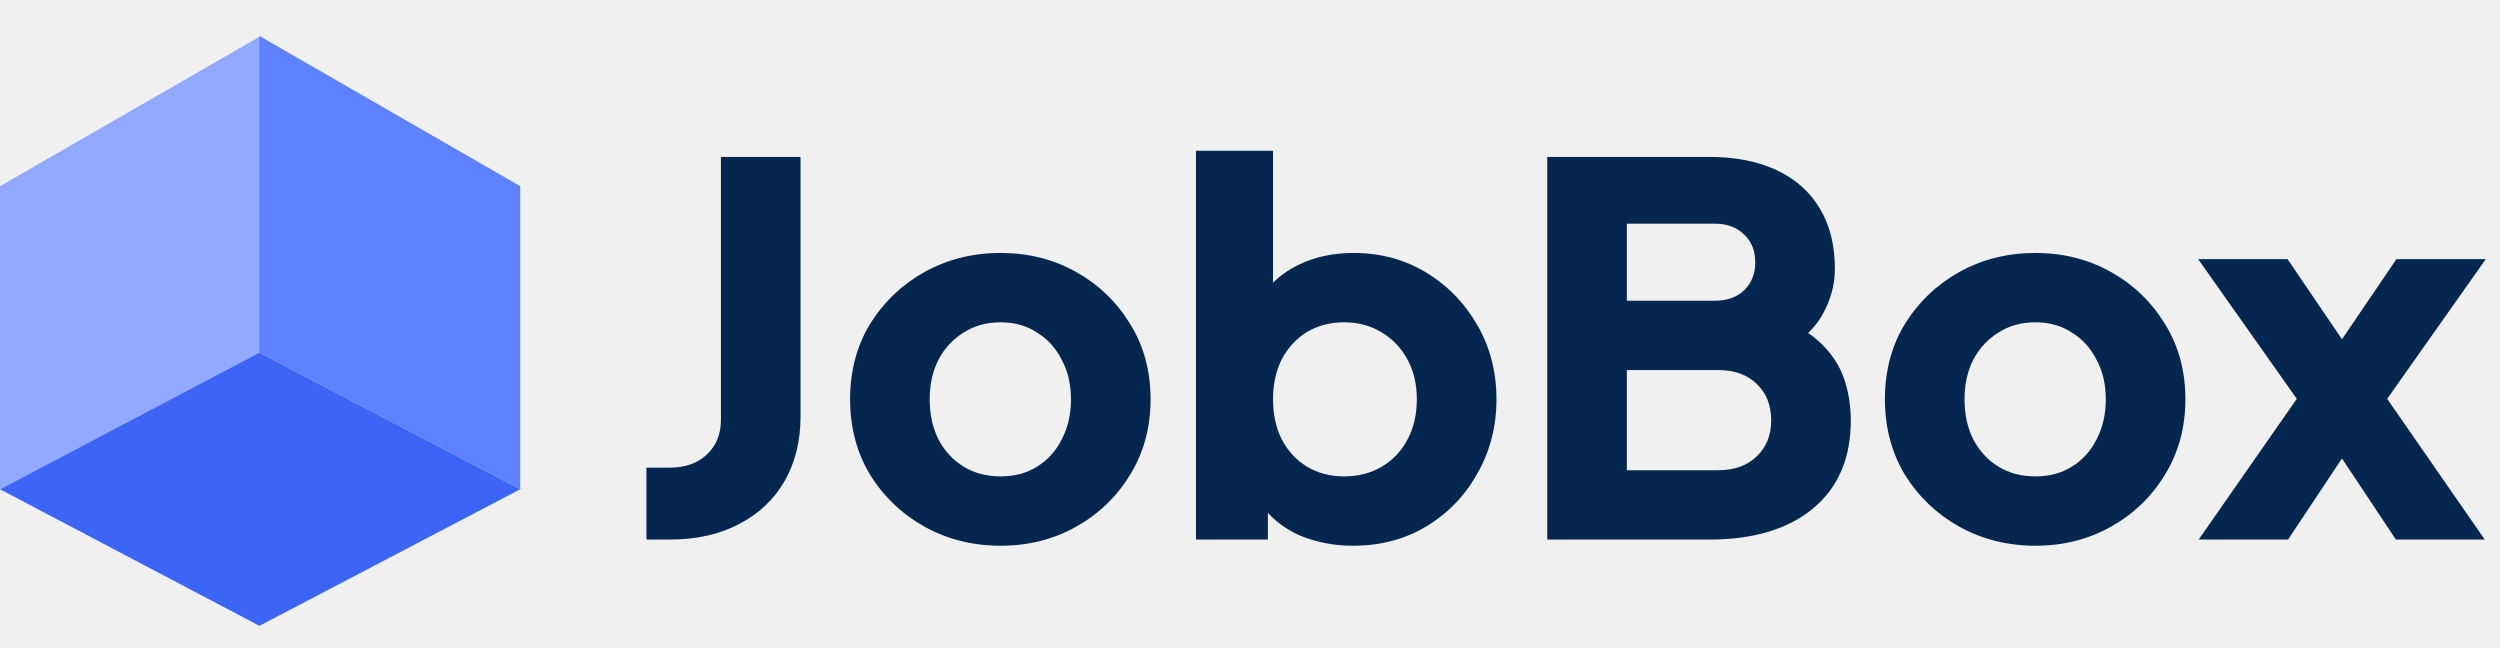
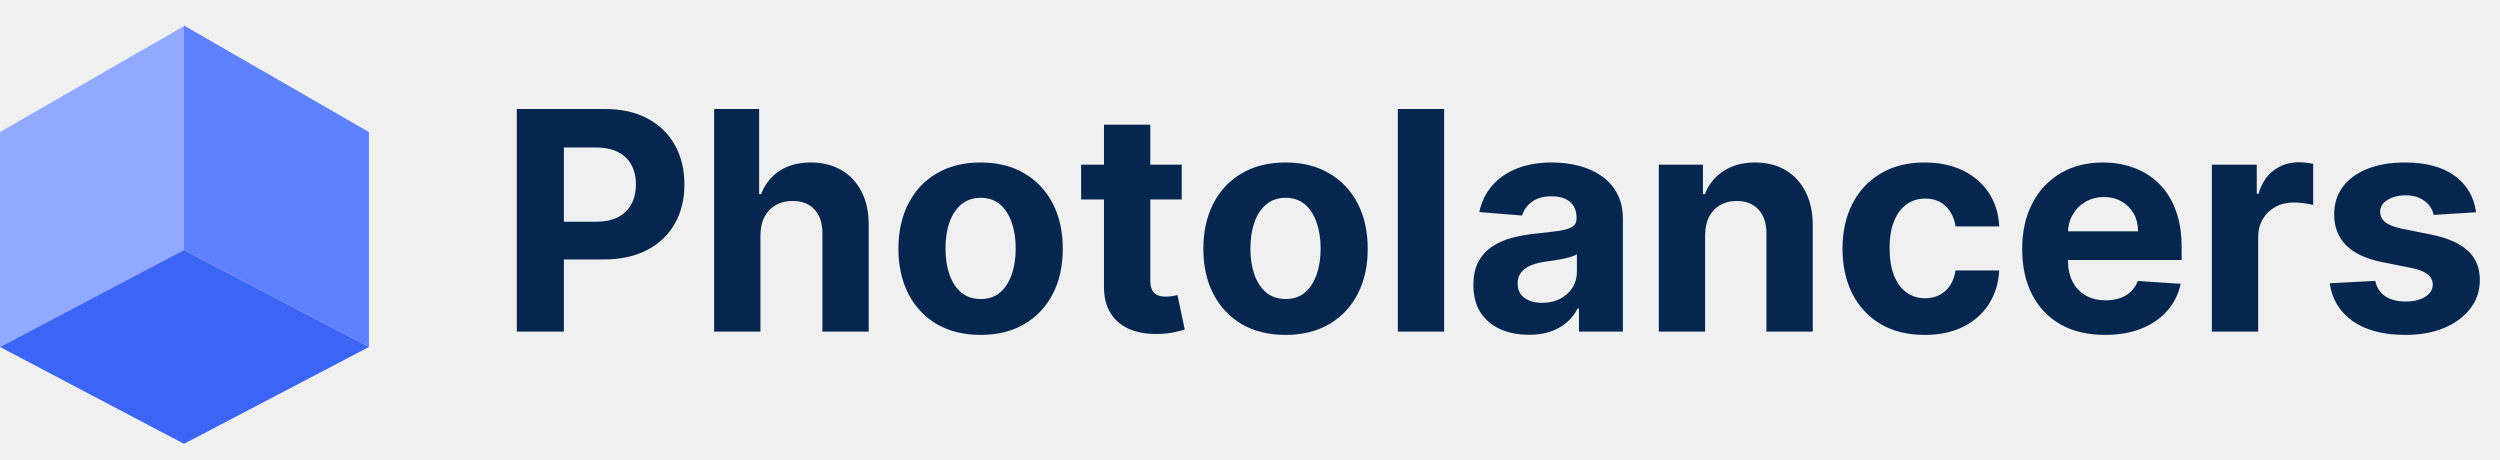
- <svg xmlns="http://www.w3.org/2000/svg" width="139" height="36" viewBox="0 0 139 36" fill="none">
-   <path d="M0 10.351L14.5 2V19.613L0 27.204V10.351Z" fill="#91A9FF" />
-   <path d="M28.924 10.351L14.424 2V19.613L28.924 27.204V10.351Z" fill="#5E81FF" />
-   <path d="M14.424 19.613L28.924 27.204L14.424 34.796L-6.63625e-06 27.204L14.424 19.613Z" fill="#3C65F5" />
-   <path d="M35.942 30V26.002H37.228C38.084 26.002 38.77 25.764 39.284 25.288C39.817 24.793 40.084 24.145 40.084 23.346V8.724H44.51V23.146C44.51 24.517 44.215 25.716 43.625 26.744C43.035 27.772 42.187 28.572 41.083 29.143C39.998 29.714 38.713 30 37.228 30H35.942ZM55.633 30.343C54.091 30.343 52.682 29.991 51.407 29.286C50.15 28.582 49.141 27.62 48.379 26.402C47.637 25.164 47.266 23.765 47.266 22.203C47.266 20.623 47.637 19.224 48.379 18.005C49.141 16.787 50.15 15.825 51.407 15.121C52.682 14.416 54.091 14.064 55.633 14.064C57.175 14.064 58.575 14.416 59.831 15.121C61.088 15.825 62.087 16.787 62.83 18.005C63.592 19.224 63.972 20.623 63.972 22.203C63.972 23.765 63.592 25.164 62.83 26.402C62.087 27.62 61.088 28.582 59.831 29.286C58.575 29.991 57.175 30.343 55.633 30.343ZM55.633 26.487C56.414 26.487 57.09 26.306 57.661 25.945C58.251 25.583 58.708 25.078 59.032 24.431C59.374 23.784 59.546 23.041 59.546 22.203C59.546 21.366 59.374 20.633 59.032 20.004C58.708 19.357 58.251 18.853 57.661 18.491C57.09 18.11 56.414 17.92 55.633 17.92C54.853 17.92 54.167 18.11 53.577 18.491C52.987 18.853 52.52 19.357 52.178 20.004C51.854 20.633 51.692 21.366 51.692 22.203C51.692 23.041 51.854 23.784 52.178 24.431C52.52 25.078 52.987 25.583 53.577 25.945C54.167 26.306 54.853 26.487 55.633 26.487ZM75.235 30.343C74.169 30.343 73.179 30.152 72.265 29.771C71.37 29.372 70.647 28.791 70.094 28.029L70.494 27.144V30H66.496V8.381H70.78V17.377L70.123 16.52C70.637 15.74 71.332 15.14 72.208 14.721C73.103 14.283 74.121 14.064 75.264 14.064C76.749 14.064 78.091 14.426 79.29 15.149C80.49 15.873 81.442 16.854 82.146 18.091C82.851 19.309 83.203 20.68 83.203 22.203C83.203 23.708 82.851 25.078 82.146 26.316C81.461 27.553 80.518 28.534 79.319 29.258C78.12 29.981 76.758 30.343 75.235 30.343ZM74.721 26.487C75.521 26.487 76.225 26.306 76.834 25.945C77.444 25.583 77.919 25.078 78.262 24.431C78.605 23.784 78.776 23.041 78.776 22.203C78.776 21.366 78.605 20.633 78.262 20.004C77.919 19.357 77.444 18.853 76.834 18.491C76.225 18.11 75.521 17.92 74.721 17.92C73.959 17.92 73.274 18.101 72.665 18.462C72.075 18.824 71.608 19.329 71.265 19.976C70.942 20.623 70.78 21.366 70.78 22.203C70.78 23.041 70.942 23.784 71.265 24.431C71.608 25.078 72.075 25.583 72.665 25.945C73.274 26.306 73.959 26.487 74.721 26.487ZM86.026 30V8.724H95.022C96.488 8.724 97.745 8.971 98.792 9.466C99.839 9.961 100.639 10.675 101.191 11.608C101.743 12.522 102.019 13.636 102.019 14.95C102.019 15.883 101.762 16.777 101.248 17.634C100.734 18.472 99.886 19.176 98.706 19.747V17.577C99.829 18.015 100.696 18.538 101.305 19.148C101.914 19.757 102.333 20.423 102.561 21.147C102.79 21.851 102.904 22.594 102.904 23.374C102.904 25.469 102.209 27.096 100.819 28.258C99.43 29.419 97.497 30 95.022 30H86.026ZM90.453 26.145H95.536C96.431 26.145 97.145 25.887 97.678 25.373C98.211 24.859 98.478 24.193 98.478 23.374C98.478 22.537 98.211 21.861 97.678 21.347C97.145 20.833 96.431 20.576 95.536 20.576H90.453V26.145ZM90.453 16.72H95.336C96.022 16.72 96.564 16.53 96.964 16.149C97.383 15.749 97.592 15.226 97.592 14.578C97.592 13.931 97.383 13.417 96.964 13.036C96.564 12.636 96.022 12.436 95.336 12.436H90.453V16.72ZM113.169 30.343C111.627 30.343 110.218 29.991 108.942 29.286C107.686 28.582 106.677 27.62 105.915 26.402C105.173 25.164 104.801 23.765 104.801 22.203C104.801 20.623 105.173 19.224 105.915 18.005C106.677 16.787 107.686 15.825 108.942 15.121C110.218 14.416 111.627 14.064 113.169 14.064C114.711 14.064 116.111 14.416 117.367 15.121C118.624 15.825 119.623 16.787 120.366 18.005C121.127 19.224 121.508 20.623 121.508 22.203C121.508 23.765 121.127 25.164 120.366 26.402C119.623 27.62 118.624 28.582 117.367 29.286C116.111 29.991 114.711 30.343 113.169 30.343ZM113.169 26.487C113.95 26.487 114.626 26.306 115.197 25.945C115.787 25.583 116.244 25.078 116.568 24.431C116.91 23.784 117.082 23.041 117.082 22.203C117.082 21.366 116.91 20.633 116.568 20.004C116.244 19.357 115.787 18.853 115.197 18.491C114.626 18.11 113.95 17.92 113.169 17.92C112.388 17.92 111.703 18.11 111.113 18.491C110.523 18.853 110.056 19.357 109.713 20.004C109.39 20.633 109.228 21.366 109.228 22.203C109.228 23.041 109.39 23.784 109.713 24.431C110.056 25.078 110.523 25.583 111.113 25.945C111.703 26.306 112.388 26.487 113.169 26.487ZM122.246 30L127.701 22.175L122.217 14.407H127.187L131.299 20.461H129.129L133.241 14.407H138.21L132.727 22.175L138.153 30H133.213L129.186 23.945H131.242L127.215 30H122.246Z" fill="#05264E" />
+ <svg xmlns="http://www.w3.org/2000/svg" width="196" height="36" viewBox="0 0 196 36" fill="none">
+   <g clip-path="url(#clip0_309_9)">
+     <path d="M0 10.351L14.5 2V19.613L0 27.204V10.351Z" fill="#91A9FF" />
+     <path d="M28.924 10.351L14.424 2V19.613L28.924 27.204V10.351Z" fill="#5E81FF" />
+     <path d="M14.424 19.613L28.924 27.204L14.424 34.796L0 27.204L14.424 19.613Z" fill="#3C65F5" />
+   </g>
+   <path d="M40.517 26V8.545H47.403C48.727 8.545 49.855 8.798 50.787 9.304C51.719 9.804 52.429 10.5 52.918 11.392C53.412 12.278 53.659 13.301 53.659 14.46C53.659 15.619 53.409 16.642 52.909 17.528C52.409 18.415 51.685 19.105 50.736 19.599C49.793 20.094 48.651 20.341 47.31 20.341H42.92V17.384H46.713C47.423 17.384 48.008 17.261 48.469 17.017C48.935 16.767 49.281 16.423 49.508 15.986C49.742 15.543 49.858 15.034 49.858 14.46C49.858 13.881 49.742 13.375 49.508 12.943C49.281 12.506 48.935 12.168 48.469 11.929C48.003 11.685 47.412 11.562 46.696 11.562H44.207V26H40.517ZM59.619 18.432V26H55.988V8.545H59.516V15.219H59.67C59.965 14.446 60.443 13.841 61.102 13.403C61.761 12.96 62.587 12.739 63.582 12.739C64.491 12.739 65.283 12.938 65.96 13.335C66.641 13.727 67.17 14.293 67.545 15.031C67.925 15.764 68.113 16.642 68.107 17.665V26H64.477V18.312C64.482 17.506 64.278 16.878 63.863 16.429C63.454 15.98 62.88 15.756 62.141 15.756C61.647 15.756 61.209 15.861 60.829 16.071C60.454 16.281 60.158 16.588 59.943 16.991C59.732 17.389 59.624 17.869 59.619 18.432ZM76.879 26.256C75.555 26.256 74.41 25.974 73.445 25.412C72.484 24.844 71.743 24.054 71.22 23.043C70.697 22.026 70.436 20.847 70.436 19.506C70.436 18.153 70.697 16.972 71.22 15.96C71.743 14.943 72.484 14.153 73.445 13.591C74.41 13.023 75.555 12.739 76.879 12.739C78.203 12.739 79.345 13.023 80.305 13.591C81.271 14.153 82.016 14.943 82.538 15.96C83.061 16.972 83.322 18.153 83.322 19.506C83.322 20.847 83.061 22.026 82.538 23.043C82.016 24.054 81.271 24.844 80.305 25.412C79.345 25.974 78.203 26.256 76.879 26.256ZM76.896 23.443C77.499 23.443 78.001 23.273 78.405 22.932C78.808 22.585 79.112 22.114 79.317 21.517C79.527 20.921 79.632 20.241 79.632 19.48C79.632 18.719 79.527 18.04 79.317 17.443C79.112 16.847 78.808 16.375 78.405 16.028C78.001 15.682 77.499 15.508 76.896 15.508C76.288 15.508 75.777 15.682 75.362 16.028C74.953 16.375 74.644 16.847 74.433 17.443C74.229 18.04 74.126 18.719 74.126 19.48C74.126 20.241 74.229 20.921 74.433 21.517C74.644 22.114 74.953 22.585 75.362 22.932C75.777 23.273 76.288 23.443 76.896 23.443ZM92.646 12.909V15.636H84.763V12.909H92.646ZM86.553 9.773H90.183V21.977C90.183 22.312 90.234 22.574 90.337 22.761C90.439 22.943 90.581 23.071 90.763 23.145C90.95 23.219 91.166 23.256 91.41 23.256C91.581 23.256 91.751 23.241 91.922 23.213C92.092 23.179 92.223 23.153 92.314 23.136L92.885 25.838C92.703 25.895 92.447 25.96 92.118 26.034C91.788 26.114 91.388 26.162 90.916 26.179C90.041 26.213 89.274 26.097 88.615 25.829C87.962 25.562 87.453 25.148 87.09 24.585C86.726 24.023 86.547 23.312 86.553 22.454V9.773ZM100.786 26.256C99.462 26.256 98.317 25.974 97.351 25.412C96.391 24.844 95.649 24.054 95.126 23.043C94.604 22.026 94.342 20.847 94.342 19.506C94.342 18.153 94.604 16.972 95.126 15.96C95.649 14.943 96.391 14.153 97.351 13.591C98.317 13.023 99.462 12.739 100.786 12.739C102.109 12.739 103.251 13.023 104.212 13.591C105.178 14.153 105.922 14.943 106.445 15.96C106.967 16.972 107.229 18.153 107.229 19.506C107.229 20.847 106.967 22.026 106.445 23.043C105.922 24.054 105.178 24.844 104.212 25.412C103.251 25.974 102.109 26.256 100.786 26.256ZM100.803 23.443C101.405 23.443 101.908 23.273 102.311 22.932C102.714 22.585 103.018 22.114 103.223 21.517C103.433 20.921 103.538 20.241 103.538 19.48C103.538 18.719 103.433 18.04 103.223 17.443C103.018 16.847 102.714 16.375 102.311 16.028C101.908 15.682 101.405 15.508 100.803 15.508C100.195 15.508 99.683 15.682 99.269 16.028C98.859 16.375 98.55 16.847 98.34 17.443C98.135 18.04 98.033 18.719 98.033 19.48C98.033 20.241 98.135 20.921 98.34 21.517C98.55 22.114 98.859 22.585 99.269 22.932C99.683 23.273 100.195 23.443 100.803 23.443ZM113.22 8.545V26H109.589V8.545H113.22ZM119.862 26.247C119.026 26.247 118.282 26.102 117.629 25.812C116.975 25.517 116.458 25.082 116.077 24.509C115.702 23.929 115.515 23.207 115.515 22.344C115.515 21.616 115.648 21.006 115.915 20.511C116.183 20.017 116.546 19.619 117.006 19.318C117.467 19.017 117.989 18.79 118.575 18.636C119.165 18.483 119.785 18.375 120.433 18.312C121.194 18.233 121.808 18.159 122.273 18.091C122.739 18.017 123.077 17.909 123.288 17.767C123.498 17.625 123.603 17.415 123.603 17.136V17.085C123.603 16.546 123.433 16.128 123.092 15.832C122.756 15.537 122.279 15.389 121.66 15.389C121.006 15.389 120.487 15.534 120.1 15.824C119.714 16.108 119.458 16.466 119.333 16.898L115.975 16.625C116.146 15.829 116.481 15.142 116.981 14.562C117.481 13.977 118.126 13.528 118.915 13.216C119.711 12.898 120.631 12.739 121.677 12.739C122.404 12.739 123.1 12.824 123.765 12.994C124.435 13.165 125.029 13.429 125.546 13.787C126.069 14.145 126.481 14.605 126.782 15.168C127.083 15.724 127.234 16.392 127.234 17.171V26H123.79V24.185H123.688C123.478 24.594 123.197 24.954 122.844 25.267C122.492 25.574 122.069 25.815 121.575 25.991C121.08 26.162 120.509 26.247 119.862 26.247ZM120.901 23.741C121.435 23.741 121.907 23.636 122.316 23.426C122.725 23.21 123.046 22.921 123.279 22.557C123.512 22.193 123.629 21.781 123.629 21.321V19.932C123.515 20.006 123.359 20.074 123.16 20.136C122.967 20.193 122.748 20.247 122.504 20.298C122.259 20.344 122.015 20.386 121.771 20.426C121.526 20.46 121.305 20.491 121.106 20.52C120.68 20.582 120.308 20.682 119.989 20.818C119.671 20.954 119.424 21.139 119.248 21.372C119.072 21.599 118.984 21.884 118.984 22.224C118.984 22.719 119.163 23.097 119.521 23.358C119.884 23.614 120.344 23.741 120.901 23.741ZM133.681 18.432V26H130.05V12.909H133.511V15.219H133.664C133.954 14.457 134.44 13.855 135.121 13.412C135.803 12.963 136.63 12.739 137.602 12.739C138.511 12.739 139.303 12.938 139.979 13.335C140.656 13.733 141.181 14.301 141.556 15.04C141.931 15.773 142.119 16.648 142.119 17.665V26H138.488V18.312C138.494 17.511 138.289 16.886 137.874 16.438C137.46 15.983 136.888 15.756 136.161 15.756C135.673 15.756 135.241 15.861 134.866 16.071C134.496 16.281 134.207 16.588 133.996 16.991C133.792 17.389 133.687 17.869 133.681 18.432ZM150.895 26.256C149.554 26.256 148.401 25.972 147.435 25.403C146.474 24.829 145.736 24.034 145.219 23.017C144.707 22 144.452 20.829 144.452 19.506C144.452 18.165 144.71 16.989 145.227 15.977C145.75 14.96 146.491 14.168 147.452 13.599C148.412 13.026 149.554 12.739 150.878 12.739C152.02 12.739 153.02 12.946 153.878 13.361C154.736 13.776 155.415 14.358 155.915 15.108C156.415 15.858 156.69 16.739 156.741 17.75H153.315C153.219 17.097 152.963 16.571 152.548 16.173C152.139 15.77 151.602 15.568 150.938 15.568C150.375 15.568 149.884 15.722 149.463 16.028C149.048 16.329 148.724 16.77 148.491 17.349C148.259 17.929 148.142 18.631 148.142 19.454C148.142 20.29 148.256 21 148.483 21.585C148.716 22.171 149.043 22.616 149.463 22.923C149.884 23.23 150.375 23.384 150.938 23.384C151.352 23.384 151.724 23.298 152.054 23.128C152.389 22.957 152.665 22.71 152.881 22.386C153.102 22.057 153.247 21.662 153.315 21.202H156.741C156.685 22.202 156.412 23.082 155.923 23.844C155.44 24.599 154.773 25.19 153.92 25.616C153.068 26.043 152.06 26.256 150.895 26.256ZM165.032 26.256C163.685 26.256 162.526 25.983 161.555 25.438C160.589 24.886 159.844 24.108 159.322 23.102C158.799 22.091 158.538 20.895 158.538 19.514C158.538 18.168 158.799 16.986 159.322 15.969C159.844 14.952 160.58 14.159 161.529 13.591C162.484 13.023 163.603 12.739 164.887 12.739C165.751 12.739 166.555 12.878 167.299 13.156C168.049 13.429 168.702 13.841 169.259 14.392C169.822 14.943 170.259 15.636 170.572 16.472C170.884 17.301 171.04 18.273 171.04 19.386V20.384H159.987V18.134H167.623C167.623 17.611 167.509 17.148 167.282 16.744C167.055 16.341 166.739 16.026 166.336 15.798C165.938 15.565 165.475 15.449 164.947 15.449C164.396 15.449 163.907 15.577 163.481 15.832C163.06 16.082 162.731 16.421 162.492 16.847C162.254 17.267 162.131 17.736 162.126 18.253V20.392C162.126 21.04 162.245 21.599 162.484 22.071C162.728 22.543 163.072 22.906 163.515 23.162C163.958 23.418 164.484 23.546 165.092 23.546C165.495 23.546 165.864 23.489 166.2 23.375C166.535 23.261 166.822 23.091 167.06 22.864C167.299 22.636 167.481 22.358 167.606 22.028L170.964 22.25C170.793 23.057 170.444 23.761 169.915 24.364C169.393 24.96 168.717 25.426 167.887 25.761C167.063 26.091 166.112 26.256 165.032 26.256ZM173.41 26V12.909H176.93V15.193H177.066C177.305 14.381 177.705 13.767 178.268 13.352C178.83 12.932 179.478 12.722 180.211 12.722C180.393 12.722 180.589 12.733 180.799 12.756C181.009 12.778 181.194 12.81 181.353 12.849V16.071C181.183 16.02 180.947 15.974 180.646 15.935C180.344 15.895 180.069 15.875 179.819 15.875C179.285 15.875 178.808 15.992 178.387 16.224C177.972 16.452 177.643 16.77 177.398 17.179C177.16 17.588 177.04 18.06 177.04 18.594V26H173.41ZM194.122 16.642L190.798 16.847C190.741 16.562 190.619 16.307 190.432 16.079C190.244 15.847 189.997 15.662 189.69 15.526C189.389 15.383 189.028 15.312 188.608 15.312C188.045 15.312 187.571 15.432 187.185 15.671C186.798 15.903 186.605 16.216 186.605 16.608C186.605 16.921 186.73 17.185 186.98 17.401C187.23 17.616 187.659 17.79 188.267 17.921L190.636 18.398C191.909 18.659 192.858 19.079 193.483 19.659C194.108 20.239 194.42 21 194.42 21.943C194.42 22.801 194.168 23.554 193.662 24.202C193.162 24.849 192.474 25.355 191.599 25.719C190.73 26.077 189.727 26.256 188.591 26.256C186.858 26.256 185.477 25.895 184.449 25.173C183.426 24.446 182.827 23.457 182.651 22.207L186.222 22.02C186.33 22.548 186.591 22.952 187.006 23.23C187.42 23.503 187.952 23.639 188.599 23.639C189.236 23.639 189.747 23.517 190.134 23.273C190.526 23.023 190.724 22.702 190.73 22.31C190.724 21.98 190.585 21.71 190.312 21.5C190.04 21.284 189.619 21.119 189.051 21.006L186.784 20.554C185.506 20.298 184.554 19.855 183.929 19.224C183.31 18.594 183 17.79 183 16.812C183 15.972 183.227 15.247 183.682 14.639C184.142 14.031 184.787 13.562 185.616 13.233C186.452 12.903 187.429 12.739 188.548 12.739C190.202 12.739 191.503 13.088 192.452 13.787C193.406 14.486 193.963 15.438 194.122 16.642Z" fill="#05264E" />
+   <defs>
+     <clipPath id="clip0_309_9">
+       <rect width="139" height="36" fill="white" />
+     </clipPath>
+   </defs>
</svg>
